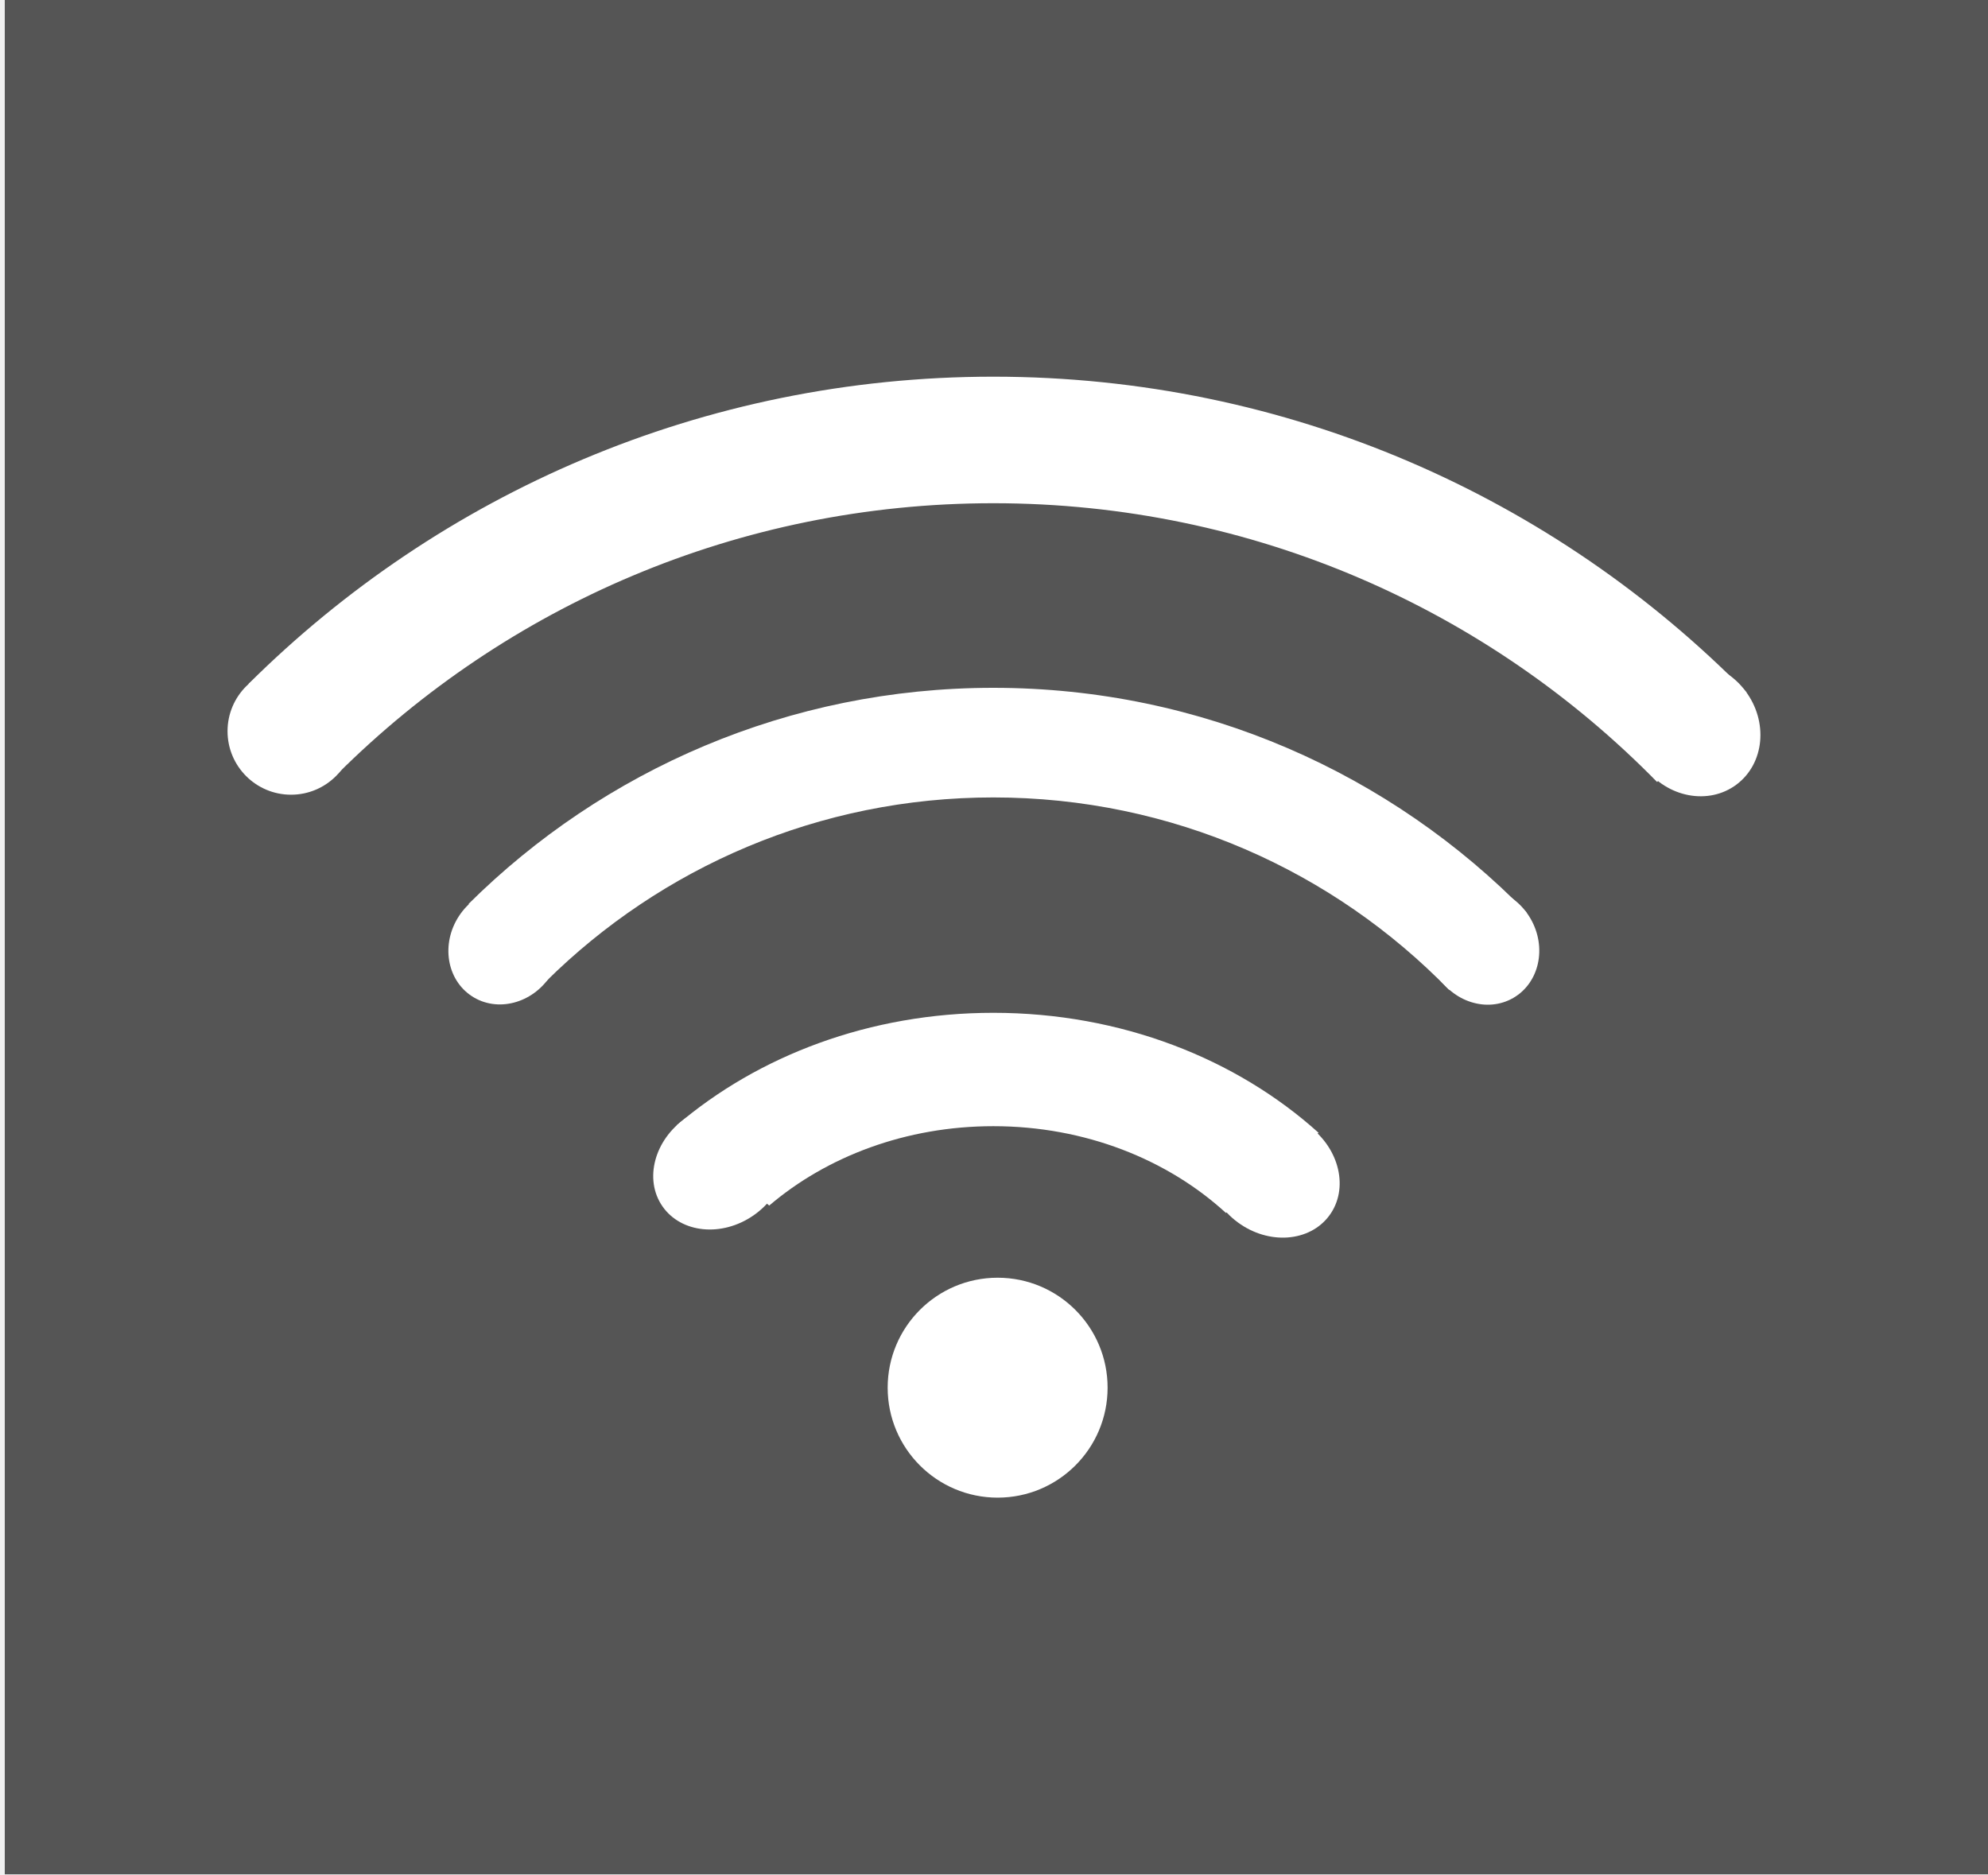
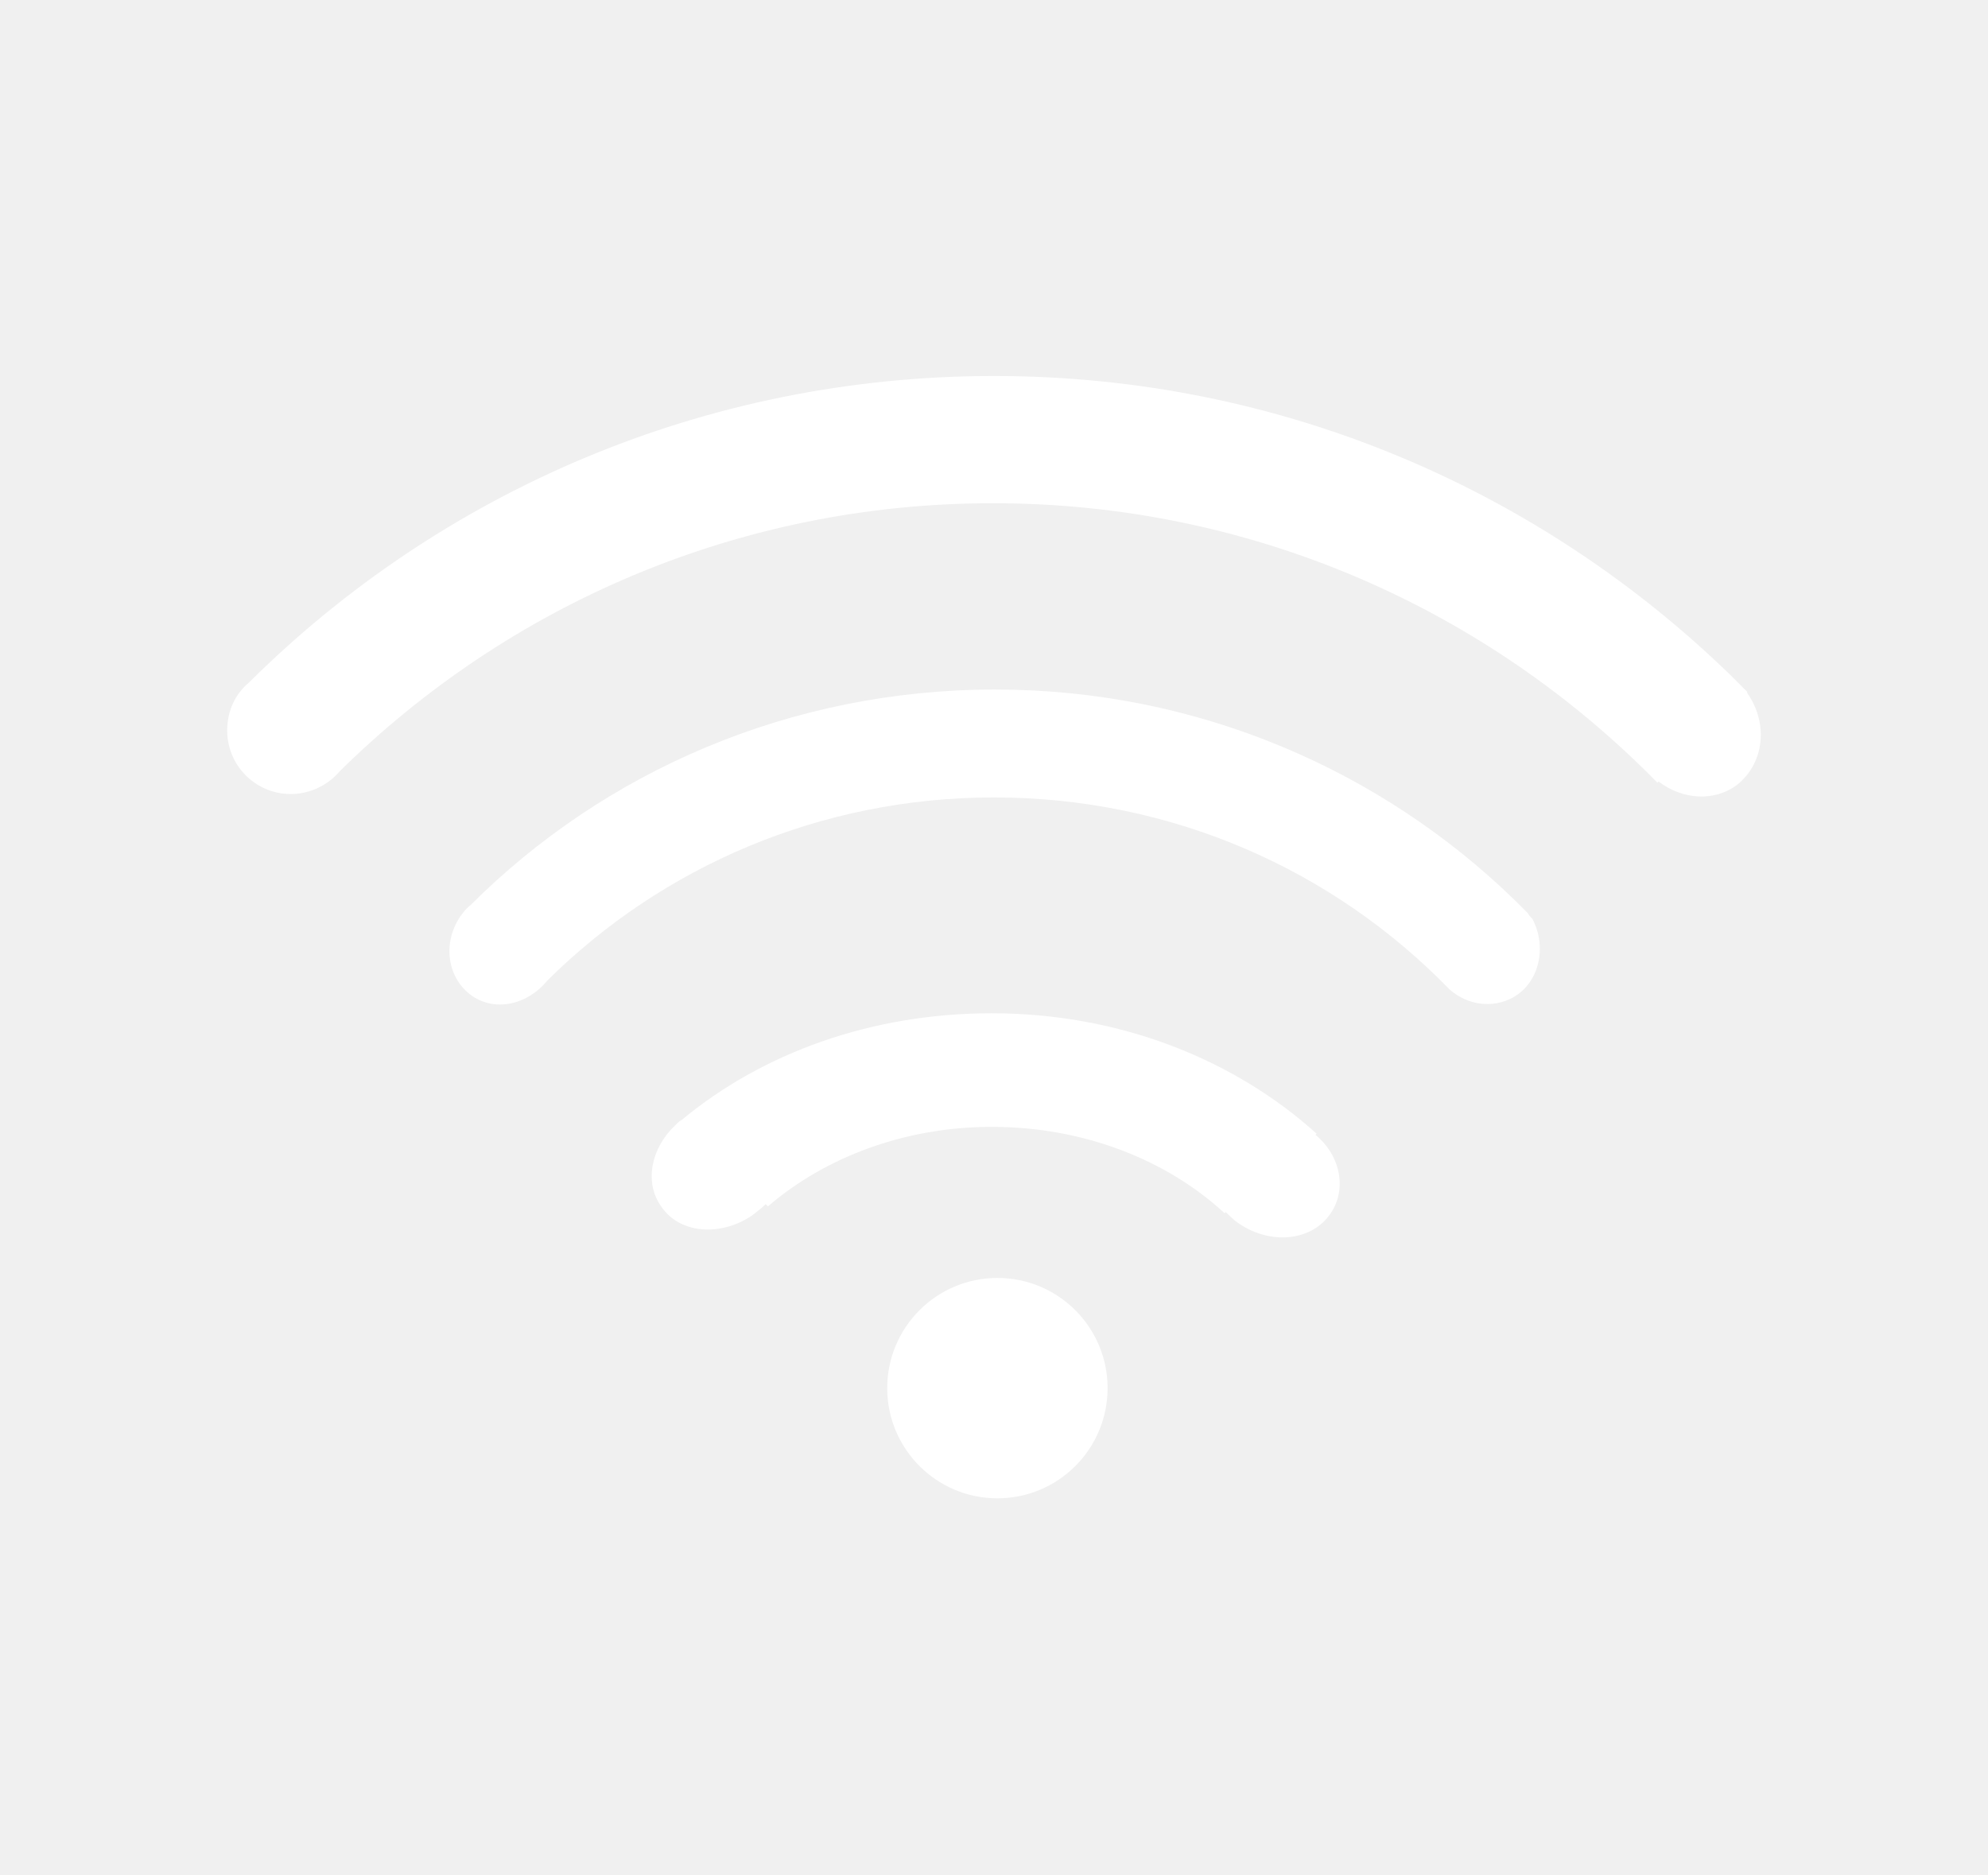
<svg xmlns="http://www.w3.org/2000/svg" version="1.1" id="Шар_1" x="0px" y="0px" viewBox="0 0 175 165" style="enable-background:new 0 0 175 165;" xml:space="preserve">
  <style type="text/css">
- 	.st0{fill:#555555;}
- 	.st1{fill:#FFFFFF;}
+ 	.st0{fill:#FFFFFF;}
</style>
-   <rect x="0.42" class="st0" width="174.58" height="165" />
  <g>
-     <path class="st1" d="M116.07,99.72l-8.15,7.06c-5.14-4.71-12.41-7.64-20.48-7.64c-7.68,0-14.65,2.66-19.73,6.99l-8.15-7.06   c7.17-6.13,17.01-9.91,27.88-9.91C98.7,89.16,108.85,93.21,116.07,99.72z" />
-     <path class="st1" d="M134.38,80.32l-6.82,6.82C117.4,76.69,103.18,70.2,87.44,70.2c-15.35,0-29.26,6.18-39.37,16.19l-6.82-6.82   c11.85-11.76,28.18-19.02,46.19-19.02C105.84,60.55,122.47,68.12,134.38,80.32z" />
-     <path class="st1" d="M153.75,60.96l-7.88,7.88C131.02,53.69,110.33,44.3,87.44,44.3c-22.51,0-42.89,9.08-57.68,23.78l-7.88-7.88   c16.81-16.71,39.98-27.04,65.56-27.04C113.41,33.16,136.89,43.8,153.75,60.96z" />
-     <circle class="st1" cx="25.62" cy="64.37" r="5.59" />
-     <ellipse transform="matrix(0.7986 -0.6018 0.6018 0.7986 -8.5788 102.712)" class="st1" cx="149.2" cy="64.18" rx="5.57" ry="6.11" />
-     <ellipse transform="matrix(0.593 -0.8052 0.8052 0.593 -37.6166 132.3204)" class="st1" cx="112.09" cy="103.37" rx="5.27" ry="6.13" />
-     <ellipse transform="matrix(0.8226 -0.5687 0.5687 0.8226 -47.1634 54.2508)" class="st1" cx="63.35" cy="102.7" rx="6.13" ry="5.22" />
-     <ellipse transform="matrix(0.5479 -0.8366 0.8366 0.5479 -49.583 74.8102)" class="st1" cx="44.42" cy="83.28" rx="5.28" ry="4.81" />
-     <ellipse transform="matrix(0.866 -0.5 0.5 0.866 -24.1452 76.4432)" class="st1" cx="130.57" cy="83.28" rx="4.81" ry="5.28" />
-     <circle class="st1" cx="87.82" cy="122.16" r="9.68" />
+     <path class="st0" d="M117,107c-1.7,2.3-5.3,2.6-8.1,0.6c-0.4-0.3-0.7-0.6-1-0.9l-0.1,0.1c-5.1-4.7-12.4-7.6-20.5-7.6   c-7.7,0-14.7,2.7-19.7,7l-0.2-0.2c-0.4,0.4-0.8,0.7-1.2,1c-2.8,1.9-6.4,1.6-8-0.8c-1.5-2.1-0.9-5.1,1.2-7.1c0,0,0,0,0.1-0.1   c0.2-0.2,0.3-0.3,0.5-0.4c7.1-5.9,16.7-9.4,27.3-9.4c11.3,0,21.4,4.1,28.6,10.6l-0.1,0.1C118.1,101.8,118.6,104.9,117,107z" />
+     <path class="st0" d="M133.2,87.8c-1.8,1-4,0.7-5.6-0.7l0,0c-10.2-10.5-24.4-16.9-40.1-16.9c-15.3,0-29.2,6.1-39.3,16.1   c-1.7,2.1-4.5,2.8-6.6,1.4c-2.2-1.5-2.7-4.6-1.1-7c0.3-0.4,0.5-0.7,0.9-1l0,0c11.8-11.8,28.2-19,46.2-19c17.8,0,34,7.1,45.8,18.6   c0,0,0,0,0,0c0.4,0.4,0.7,0.7,1.1,1.1c0,0,0,0,0,0c0.1,0.2,0.2,0.3,0.4,0.5C136.2,83.4,135.5,86.5,133.2,87.8z" />
+     <path class="st0" d="M152.9,69.1c-2,1.5-4.8,1.3-6.9-0.3l-0.1,0.1C131,53.7,110.3,44.3,87.4,44.3c-22.4,0-42.7,9-57.5,23.6   c0,0,0,0,0,0c-1,1.2-2.6,2-4.3,2c-3.1,0-5.6-2.5-5.6-5.6c0-1.7,0.7-3.2,1.9-4.2l0,0c16.8-16.7,40-27,65.6-27   c25.2,0,48,10,64.8,26.3c0.5,0.5,1,1,1.5,1.5c0,0,0,0,0,0.1C155.7,63.7,155.3,67.2,152.9,69.1z" />
+     <circle class="st0" cx="87.8" cy="122.2" r="9.7" />
  </g>
</svg>
